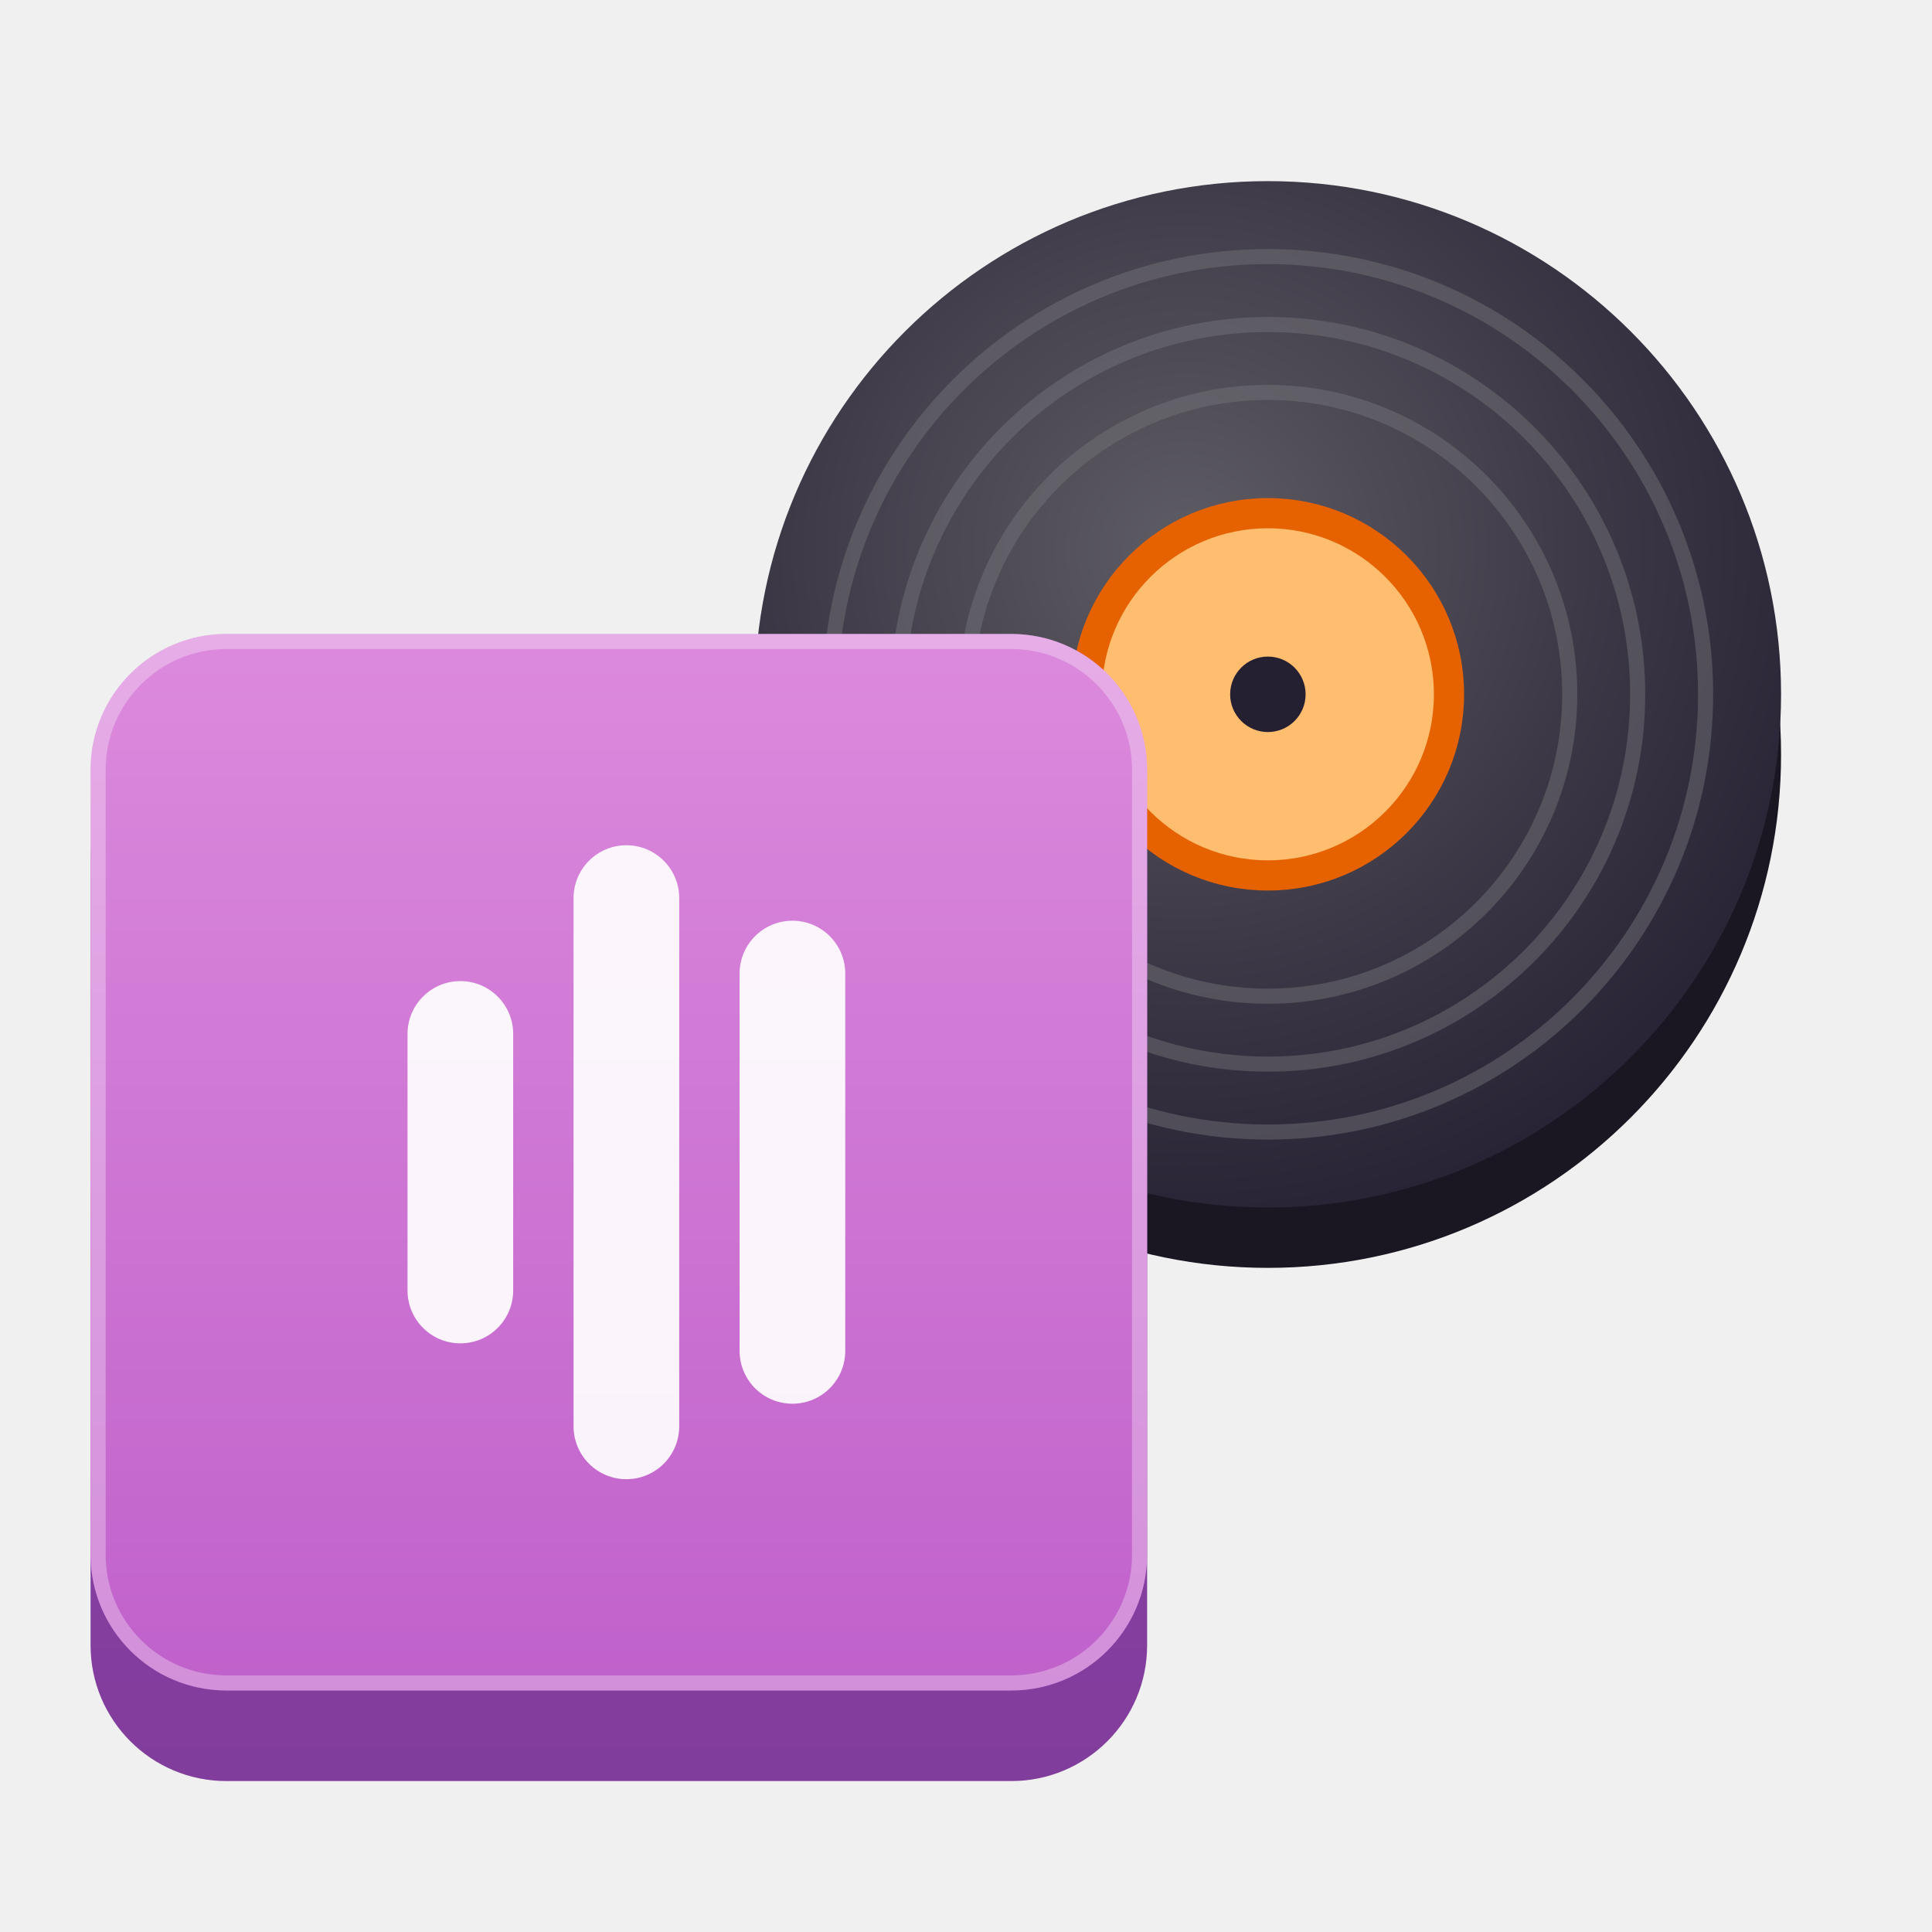
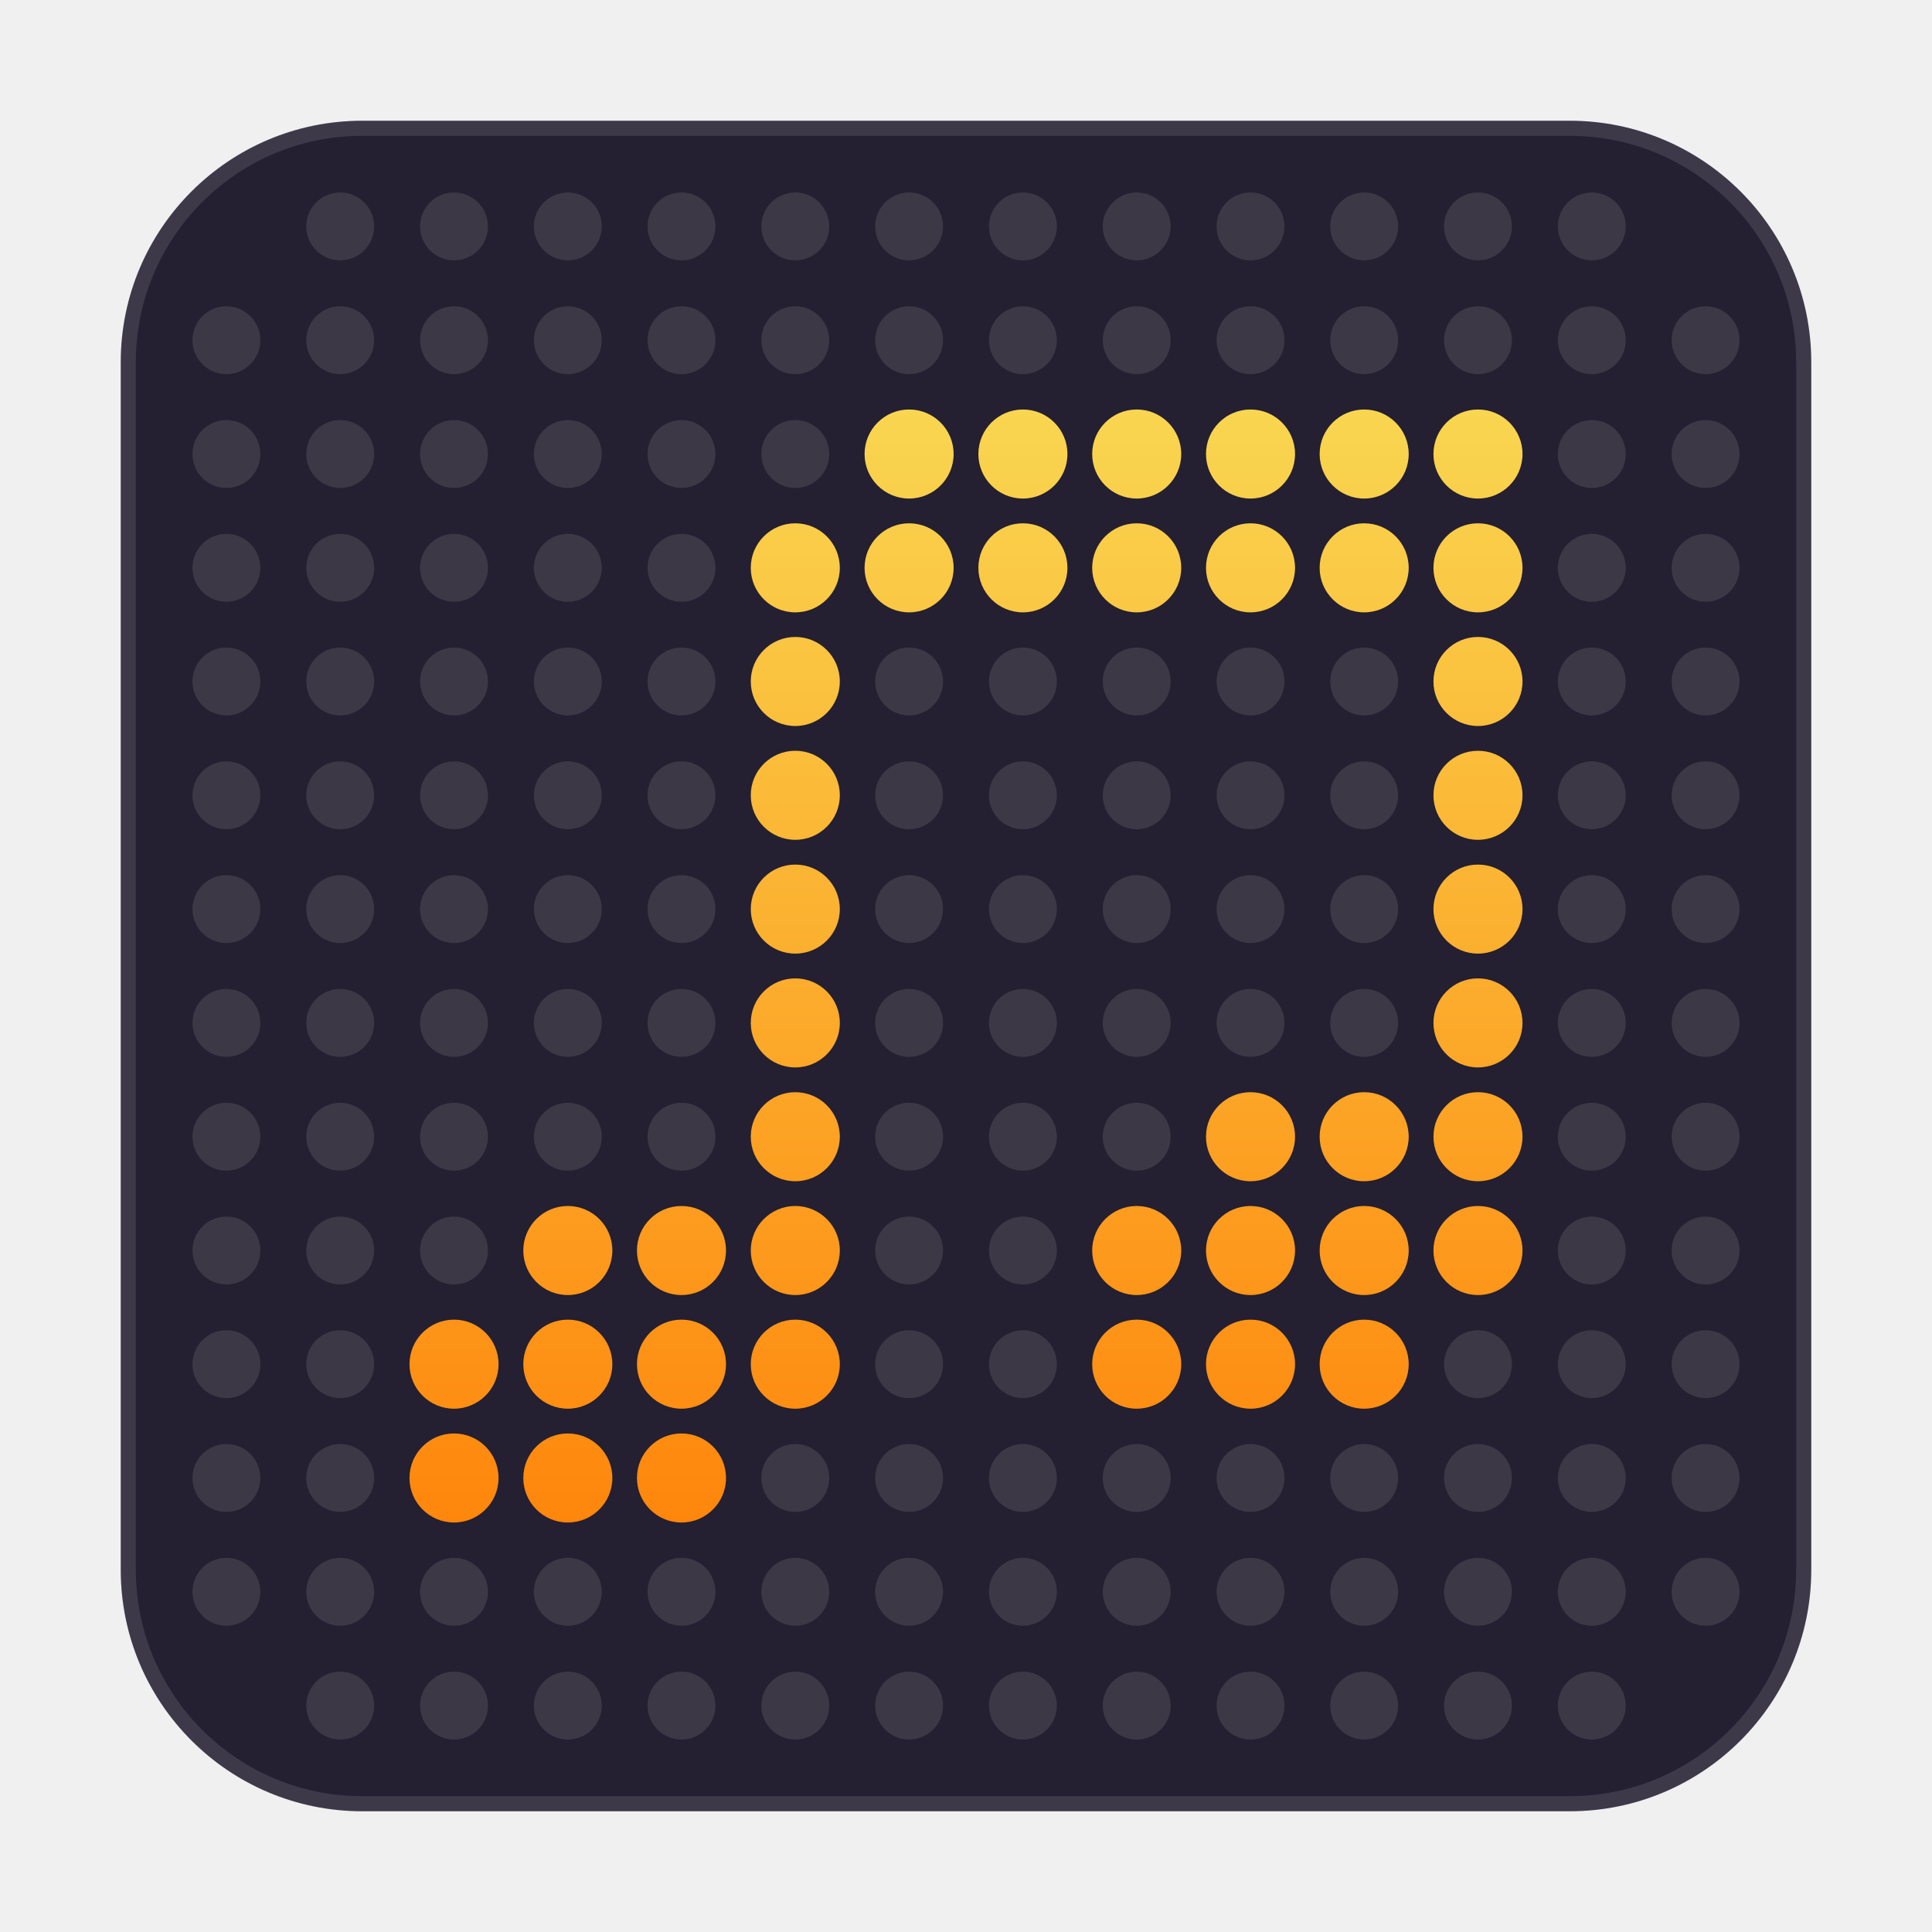
<svg xmlns="http://www.w3.org/2000/svg" width="128" height="128" viewBox="0 0 128 128">
  <defs>
-     <linearGradient id="sleeve" x1="0" y1="0" x2="0" y2="1">
-       <stop offset="0" stop-color="#dc8add" />
-       <stop offset="1" stop-color="#c061cb" />
+     <linearGradient id="led" gradientUnits="userSpaceOnUse" x1="0" y1="14" x2="0" y2="114">
+       <stop offset="0" stop-color="#f8e45c" />
+       <stop offset="1" stop-color="#ff7800" />
    </linearGradient>
-     <linearGradient id="sleeve-side" x1="0" y1="0" x2="0" y2="1">
-       <stop offset="0" stop-color="#9141ac" />
-       <stop offset="1" stop-color="#813d9c" />
-     </linearGradient>
-     <radialGradient id="record" cx="0.42" cy="0.36" r="0.72">
-       <stop offset="0" stop-color="#5e5c64" />
-       <stop offset="0.55" stop-color="#3d3846" />
-       <stop offset="1" stop-color="#241f31" />
-     </radialGradient>
  </defs>
-   <circle cx="84" cy="50" r="34" fill="#1a1622" />
-   <circle cx="84" cy="46" r="34" fill="url(#record)" />
-   <g fill="none" stroke="#77767b" stroke-opacity="0.45">
-     <circle cx="84" cy="46" r="29" />
-     <circle cx="84" cy="46" r="24.5" />
-     <circle cx="84" cy="46" r="20" />
+   <rect x="8" y="8" width="112" height="112" rx="16" fill="#241f31" />
+   <rect x="8.5" y="8.5" width="111" height="111" rx="15.5" fill="none" stroke="#ffffff" stroke-opacity="0.12" />
+   <g fill="#3d3846">
+     <circle cx="22.54" cy="15.00" r="2.25" />
+     <circle cx="30.08" cy="15.00" r="2.25" />
+     <circle cx="37.62" cy="15.00" r="2.25" />
+     <circle cx="45.15" cy="15.00" r="2.25" />
+     <circle cx="52.69" cy="15.00" r="2.25" />
+     <circle cx="60.23" cy="15.00" r="2.25" />
+     <circle cx="67.77" cy="15.00" r="2.25" />
+     <circle cx="75.31" cy="15.00" r="2.25" />
+     <circle cx="82.85" cy="15.00" r="2.25" />
+     <circle cx="90.38" cy="15.00" r="2.25" />
+     <circle cx="97.92" cy="15.00" r="2.25" />
+     <circle cx="105.46" cy="15.00" r="2.25" />
+     <circle cx="15.00" cy="22.54" r="2.25" />
+     <circle cx="22.54" cy="22.54" r="2.25" />
+     <circle cx="30.08" cy="22.54" r="2.25" />
+     <circle cx="37.62" cy="22.54" r="2.25" />
+     <circle cx="45.15" cy="22.54" r="2.25" />
+     <circle cx="52.69" cy="22.54" r="2.25" />
+     <circle cx="60.23" cy="22.54" r="2.25" />
+     <circle cx="67.77" cy="22.54" r="2.25" />
+     <circle cx="75.31" cy="22.54" r="2.25" />
+     <circle cx="82.85" cy="22.54" r="2.25" />
+     <circle cx="90.38" cy="22.54" r="2.25" />
+     <circle cx="97.92" cy="22.54" r="2.25" />
+     <circle cx="105.46" cy="22.54" r="2.25" />
+     <circle cx="113.00" cy="22.54" r="2.25" />
+     <circle cx="15.00" cy="30.08" r="2.25" />
+     <circle cx="22.54" cy="30.08" r="2.25" />
+     <circle cx="30.08" cy="30.08" r="2.25" />
+     <circle cx="37.62" cy="30.08" r="2.25" />
+     <circle cx="45.15" cy="30.08" r="2.25" />
+     <circle cx="52.69" cy="30.08" r="2.25" />
+     <circle cx="105.46" cy="30.08" r="2.25" />
+     <circle cx="113.00" cy="30.08" r="2.25" />
+     <circle cx="15.00" cy="37.62" r="2.25" />
+     <circle cx="22.54" cy="37.62" r="2.25" />
+     <circle cx="30.08" cy="37.62" r="2.25" />
+     <circle cx="37.62" cy="37.62" r="2.25" />
+     <circle cx="45.15" cy="37.62" r="2.25" />
+     <circle cx="105.46" cy="37.62" r="2.25" />
+     <circle cx="113.00" cy="37.62" r="2.25" />
+     <circle cx="15.00" cy="45.15" r="2.25" />
+     <circle cx="22.54" cy="45.15" r="2.25" />
+     <circle cx="30.08" cy="45.15" r="2.25" />
+     <circle cx="37.62" cy="45.15" r="2.25" />
+     <circle cx="45.15" cy="45.15" r="2.25" />
+     <circle cx="60.23" cy="45.15" r="2.25" />
+     <circle cx="67.77" cy="45.15" r="2.25" />
+     <circle cx="75.31" cy="45.15" r="2.25" />
+     <circle cx="82.85" cy="45.15" r="2.25" />
+     <circle cx="90.38" cy="45.15" r="2.25" />
+     <circle cx="105.46" cy="45.15" r="2.25" />
+     <circle cx="113.00" cy="45.15" r="2.25" />
+     <circle cx="15.00" cy="52.69" r="2.25" />
+     <circle cx="22.54" cy="52.69" r="2.25" />
+     <circle cx="30.08" cy="52.69" r="2.25" />
+     <circle cx="37.62" cy="52.69" r="2.25" />
+     <circle cx="45.15" cy="52.69" r="2.25" />
+     <circle cx="60.23" cy="52.69" r="2.25" />
+     <circle cx="67.77" cy="52.69" r="2.25" />
+     <circle cx="75.31" cy="52.69" r="2.25" />
+     <circle cx="82.85" cy="52.69" r="2.25" />
+     <circle cx="90.38" cy="52.69" r="2.25" />
+     <circle cx="105.46" cy="52.69" r="2.25" />
+     <circle cx="113.00" cy="52.69" r="2.25" />
+     <circle cx="15.00" cy="60.23" r="2.25" />
+     <circle cx="22.54" cy="60.23" r="2.25" />
+     <circle cx="30.08" cy="60.23" r="2.25" />
+     <circle cx="37.62" cy="60.23" r="2.25" />
+     <circle cx="45.15" cy="60.23" r="2.25" />
+     <circle cx="60.23" cy="60.23" r="2.25" />
+     <circle cx="67.77" cy="60.23" r="2.25" />
+     <circle cx="75.31" cy="60.23" r="2.25" />
+     <circle cx="82.85" cy="60.23" r="2.25" />
+     <circle cx="90.38" cy="60.23" r="2.25" />
+     <circle cx="105.46" cy="60.23" r="2.25" />
+     <circle cx="113.00" cy="60.23" r="2.25" />
+     <circle cx="15.00" cy="67.77" r="2.25" />
+     <circle cx="22.54" cy="67.77" r="2.25" />
+     <circle cx="30.08" cy="67.77" r="2.25" />
+     <circle cx="37.62" cy="67.77" r="2.25" />
+     <circle cx="45.15" cy="67.77" r="2.25" />
+     <circle cx="60.23" cy="67.77" r="2.25" />
+     <circle cx="67.77" cy="67.77" r="2.25" />
+     <circle cx="75.31" cy="67.77" r="2.25" />
+     <circle cx="82.85" cy="67.77" r="2.25" />
+     <circle cx="90.38" cy="67.77" r="2.25" />
+     <circle cx="105.46" cy="67.77" r="2.25" />
+     <circle cx="113.00" cy="67.77" r="2.25" />
+     <circle cx="15.00" cy="75.31" r="2.25" />
+     <circle cx="22.54" cy="75.31" r="2.25" />
+     <circle cx="30.08" cy="75.31" r="2.25" />
+     <circle cx="37.62" cy="75.31" r="2.25" />
+     <circle cx="45.15" cy="75.31" r="2.25" />
+     <circle cx="60.23" cy="75.31" r="2.25" />
+     <circle cx="67.77" cy="75.31" r="2.25" />
+     <circle cx="75.31" cy="75.31" r="2.25" />
+     <circle cx="105.46" cy="75.31" r="2.25" />
+     <circle cx="113.00" cy="75.31" r="2.25" />
+     <circle cx="15.00" cy="82.85" r="2.25" />
+     <circle cx="22.54" cy="82.85" r="2.25" />
+     <circle cx="30.08" cy="82.85" r="2.25" />
+     <circle cx="60.23" cy="82.85" r="2.25" />
+     <circle cx="67.77" cy="82.85" r="2.25" />
+     <circle cx="105.46" cy="82.85" r="2.25" />
+     <circle cx="113.00" cy="82.85" r="2.25" />
+     <circle cx="15.00" cy="90.38" r="2.25" />
+     <circle cx="22.54" cy="90.38" r="2.25" />
+     <circle cx="60.23" cy="90.38" r="2.25" />
+     <circle cx="67.77" cy="90.38" r="2.25" />
+     <circle cx="97.92" cy="90.38" r="2.25" />
+     <circle cx="105.46" cy="90.38" r="2.25" />
+     <circle cx="113.00" cy="90.38" r="2.25" />
+     <circle cx="15.00" cy="97.92" r="2.25" />
+     <circle cx="22.54" cy="97.92" r="2.25" />
+     <circle cx="52.69" cy="97.92" r="2.25" />
+     <circle cx="60.23" cy="97.92" r="2.25" />
+     <circle cx="67.77" cy="97.92" r="2.25" />
+     <circle cx="75.31" cy="97.92" r="2.25" />
+     <circle cx="82.85" cy="97.92" r="2.25" />
+     <circle cx="90.38" cy="97.92" r="2.25" />
+     <circle cx="97.92" cy="97.92" r="2.25" />
+     <circle cx="105.46" cy="97.92" r="2.25" />
+     <circle cx="113.00" cy="97.92" r="2.25" />
+     <circle cx="15.00" cy="105.46" r="2.25" />
+     <circle cx="22.54" cy="105.46" r="2.25" />
+     <circle cx="30.08" cy="105.46" r="2.25" />
+     <circle cx="37.62" cy="105.46" r="2.25" />
+     <circle cx="45.15" cy="105.46" r="2.25" />
+     <circle cx="52.69" cy="105.46" r="2.25" />
+     <circle cx="60.23" cy="105.46" r="2.25" />
+     <circle cx="67.77" cy="105.46" r="2.25" />
+     <circle cx="75.31" cy="105.46" r="2.25" />
+     <circle cx="82.85" cy="105.46" r="2.25" />
+     <circle cx="90.38" cy="105.46" r="2.25" />
+     <circle cx="97.92" cy="105.46" r="2.25" />
+     <circle cx="105.46" cy="105.46" r="2.25" />
+     <circle cx="113.00" cy="105.46" r="2.25" />
+     <circle cx="22.54" cy="113.00" r="2.25" />
+     <circle cx="30.08" cy="113.00" r="2.25" />
+     <circle cx="37.62" cy="113.00" r="2.25" />
+     <circle cx="45.15" cy="113.00" r="2.25" />
+     <circle cx="52.69" cy="113.00" r="2.25" />
+     <circle cx="60.23" cy="113.00" r="2.25" />
+     <circle cx="67.77" cy="113.00" r="2.25" />
+     <circle cx="75.31" cy="113.00" r="2.25" />
+     <circle cx="82.85" cy="113.00" r="2.25" />
+     <circle cx="90.38" cy="113.00" r="2.25" />
+     <circle cx="97.92" cy="113.00" r="2.25" />
+     <circle cx="105.46" cy="113.00" r="2.25" />
  </g>
-   <circle cx="84" cy="46" r="12" fill="#ffbe6f" />
-   <circle cx="84" cy="46" r="12" fill="none" stroke="#e66100" stroke-width="2" />
-   <circle cx="84" cy="46" r="2.5" fill="#241f31" />
-   <rect x="6" y="48" width="70" height="70" rx="9" fill="url(#sleeve-side)" />
-   <rect x="6" y="42" width="70" height="70" rx="9" fill="url(#sleeve)" />
-   <rect x="6.5" y="42.5" width="69" height="69" rx="8.5" fill="none" stroke="#ffffff" stroke-opacity="0.3" />
-   <g fill="#ffffff" fill-opacity="0.92">
-     <rect x="27" y="65" width="7" height="24" rx="3.5" />
-     <rect x="38" y="56" width="7" height="42" rx="3.5" />
-     <rect x="49" y="61" width="7" height="32" rx="3.5" />
+   <g fill="url(#led)">
+     <circle cx="60.23" cy="30.08" r="2.95" />
+     <circle cx="67.77" cy="30.08" r="2.95" />
+     <circle cx="75.31" cy="30.08" r="2.95" />
+     <circle cx="82.85" cy="30.08" r="2.95" />
+     <circle cx="90.38" cy="30.08" r="2.95" />
+     <circle cx="97.92" cy="30.08" r="2.95" />
+     <circle cx="52.69" cy="37.62" r="2.95" />
+     <circle cx="60.23" cy="37.62" r="2.95" />
+     <circle cx="67.77" cy="37.62" r="2.95" />
+     <circle cx="75.31" cy="37.62" r="2.95" />
+     <circle cx="82.85" cy="37.62" r="2.95" />
+     <circle cx="90.38" cy="37.62" r="2.95" />
+     <circle cx="97.92" cy="37.62" r="2.95" />
+     <circle cx="52.69" cy="45.15" r="2.95" />
+     <circle cx="97.92" cy="45.15" r="2.95" />
+     <circle cx="52.69" cy="52.69" r="2.95" />
+     <circle cx="97.92" cy="52.69" r="2.95" />
+     <circle cx="52.69" cy="60.23" r="2.95" />
+     <circle cx="97.92" cy="60.23" r="2.95" />
+     <circle cx="52.69" cy="67.77" r="2.95" />
+     <circle cx="97.92" cy="67.77" r="2.95" />
+     <circle cx="52.69" cy="75.31" r="2.95" />
+     <circle cx="82.85" cy="75.31" r="2.95" />
+     <circle cx="90.38" cy="75.31" r="2.95" />
+     <circle cx="97.92" cy="75.31" r="2.95" />
+     <circle cx="37.62" cy="82.85" r="2.95" />
+     <circle cx="45.15" cy="82.85" r="2.95" />
+     <circle cx="52.69" cy="82.85" r="2.95" />
+     <circle cx="75.31" cy="82.85" r="2.95" />
+     <circle cx="82.85" cy="82.85" r="2.95" />
+     <circle cx="90.38" cy="82.85" r="2.95" />
+     <circle cx="97.92" cy="82.85" r="2.95" />
+     <circle cx="30.08" cy="90.38" r="2.95" />
+     <circle cx="37.62" cy="90.38" r="2.95" />
+     <circle cx="45.15" cy="90.38" r="2.95" />
+     <circle cx="52.69" cy="90.38" r="2.95" />
+     <circle cx="75.31" cy="90.38" r="2.95" />
+     <circle cx="82.85" cy="90.38" r="2.95" />
+     <circle cx="90.38" cy="90.38" r="2.95" />
+     <circle cx="30.08" cy="97.92" r="2.95" />
+     <circle cx="37.62" cy="97.92" r="2.95" />
+     <circle cx="45.15" cy="97.92" r="2.95" />
  </g>
</svg>
